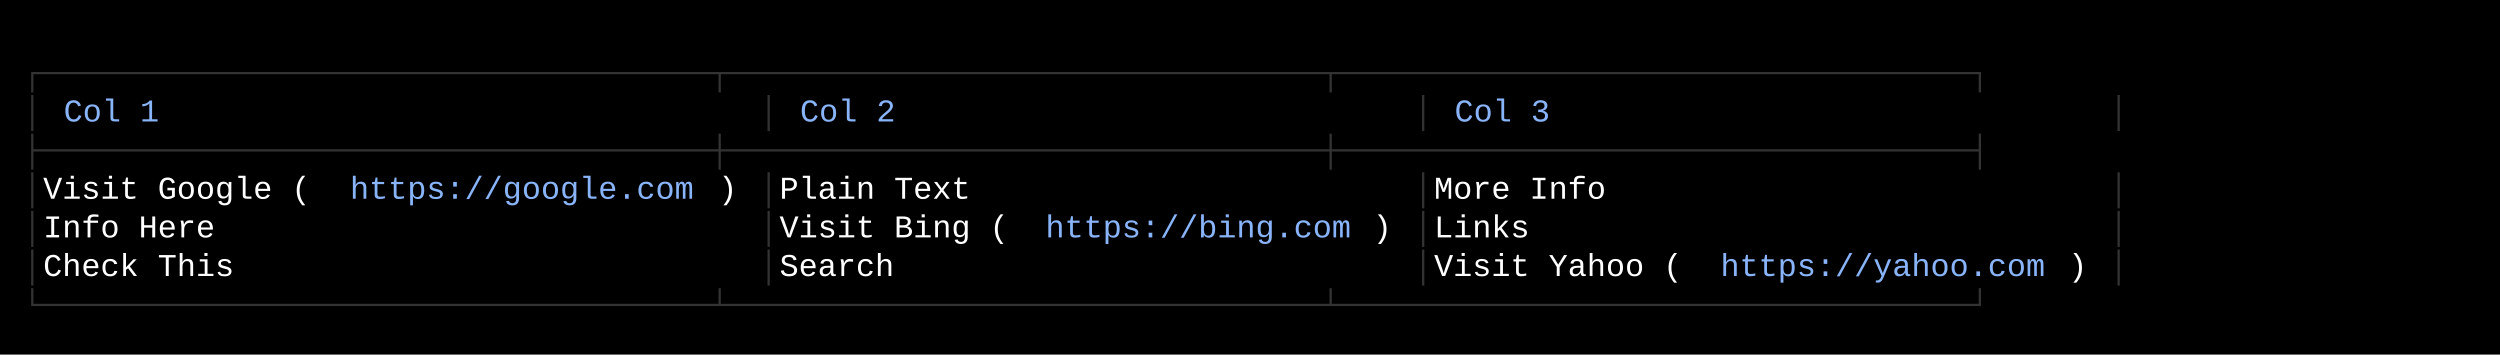
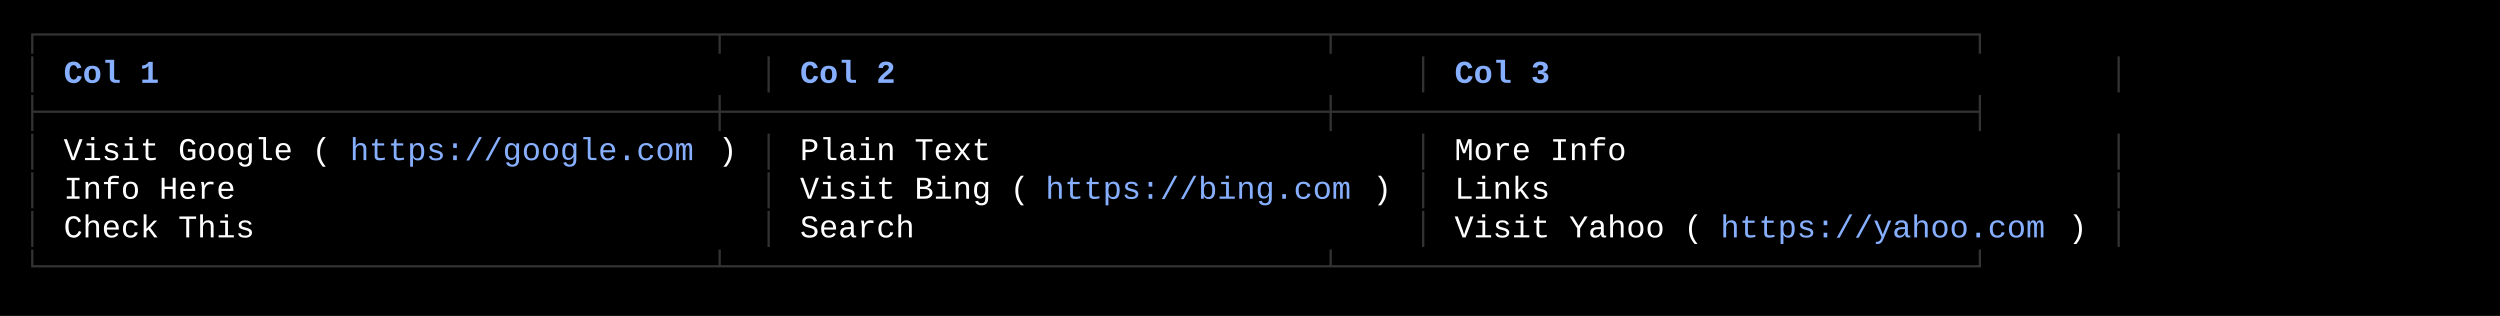
- <svg xmlns="http://www.w3.org/2000/svg" width="1100" height="156" viewBox="0 0 1100 156">
+ <svg xmlns="http://www.w3.org/2000/svg" width="1100" height="139" viewBox="0 0 1100 139">
  <style>
    text { font-family: Consolas, "Courier New", monospace; font-size: 14px; dominant-baseline: text-before-edge; white-space: pre; }
  </style>
-   <rect width="1100" height="156" fill="#000000" />
+   <rect width="1100" height="139" fill="#000000" />
  <g transform="translate(10, 10)">
-     <text x="0" y="19" fill="#333333" textLength="927" lengthAdjust="spacingAndGlyphs">┌───────────────────────────────────┬───────────────────────────────┬─────────────────────────────────┐</text>
-     <text x="0" y="36" fill="#333333" textLength="9" lengthAdjust="spacingAndGlyphs">│</text>
-     <text x="18" y="36" fill="#89b4fa" textLength="45" lengthAdjust="spacingAndGlyphs">Col 1</text>
-     <text x="324" y="36" fill="#333333" textLength="9" lengthAdjust="spacingAndGlyphs">│</text>
-     <text x="342" y="36" fill="#89b4fa" textLength="45" lengthAdjust="spacingAndGlyphs">Col 2</text>
-     <text x="612" y="36" fill="#333333" textLength="9" lengthAdjust="spacingAndGlyphs">│</text>
-     <text x="630" y="36" fill="#89b4fa" textLength="45" lengthAdjust="spacingAndGlyphs">Col 3</text>
-     <text x="918" y="36" fill="#333333" textLength="9" lengthAdjust="spacingAndGlyphs">│</text>
-     <text x="0" y="53" fill="#333333" textLength="927" lengthAdjust="spacingAndGlyphs">├───────────────────────────────────┼───────────────────────────────┼─────────────────────────────────┤</text>
+     <text x="0" y="2" fill="#333333" textLength="927" lengthAdjust="spacingAndGlyphs">┌───────────────────────────────────┬───────────────────────────────┬─────────────────────────────────┐</text>
+     <text x="0" y="19" fill="#333333" textLength="9" lengthAdjust="spacingAndGlyphs">│</text>
+     <text x="18" y="19" fill="#87afff" textLength="45" lengthAdjust="spacingAndGlyphs" font-weight="bold">Col 1</text>
+     <text x="324" y="19" fill="#333333" textLength="9" lengthAdjust="spacingAndGlyphs">│</text>
+     <text x="342" y="19" fill="#87afff" textLength="45" lengthAdjust="spacingAndGlyphs" font-weight="bold">Col 2</text>
+     <text x="612" y="19" fill="#333333" textLength="9" lengthAdjust="spacingAndGlyphs">│</text>
+     <text x="630" y="19" fill="#87afff" textLength="45" lengthAdjust="spacingAndGlyphs" font-weight="bold">Col 3</text>
+     <text x="918" y="19" fill="#333333" textLength="9" lengthAdjust="spacingAndGlyphs">│</text>
+     <text x="0" y="36" fill="#333333" textLength="927" lengthAdjust="spacingAndGlyphs">├───────────────────────────────────┼───────────────────────────────┼─────────────────────────────────┤</text>
+     <text x="0" y="53" fill="#333333" textLength="9" lengthAdjust="spacingAndGlyphs">│</text>
+     <text x="18" y="53" fill="#ffffff" textLength="126" lengthAdjust="spacingAndGlyphs">Visit Google (</text>
+     <text x="144" y="53" fill="#87afff" textLength="162" lengthAdjust="spacingAndGlyphs">https://google.com</text>
+     <text x="306" y="53" fill="#ffffff" textLength="9" lengthAdjust="spacingAndGlyphs">)</text>
+     <text x="324" y="53" fill="#333333" textLength="9" lengthAdjust="spacingAndGlyphs">│</text>
+     <text x="342" y="53" fill="#ffffff" textLength="90" lengthAdjust="spacingAndGlyphs">Plain Text</text>
+     <text x="612" y="53" fill="#333333" textLength="9" lengthAdjust="spacingAndGlyphs">│</text>
+     <text x="630" y="53" fill="#ffffff" textLength="81" lengthAdjust="spacingAndGlyphs">More Info</text>
+     <text x="918" y="53" fill="#333333" textLength="9" lengthAdjust="spacingAndGlyphs">│</text>
    <text x="0" y="70" fill="#333333" textLength="9" lengthAdjust="spacingAndGlyphs">│</text>
-     <text x="9" y="70" fill="#ffffff" textLength="135" lengthAdjust="spacingAndGlyphs"> Visit Google (</text>
-     <text x="144" y="70" fill="#89b4fa" textLength="162" lengthAdjust="spacingAndGlyphs">https://google.com</text>
-     <text x="306" y="70" fill="#ffffff" textLength="18" lengthAdjust="spacingAndGlyphs">) </text>
+     <text x="18" y="70" fill="#ffffff" textLength="81" lengthAdjust="spacingAndGlyphs">Info Here</text>
    <text x="324" y="70" fill="#333333" textLength="9" lengthAdjust="spacingAndGlyphs">│</text>
-     <text x="333" y="70" fill="#ffffff" textLength="279" lengthAdjust="spacingAndGlyphs"> Plain Text                    </text>
+     <text x="342" y="70" fill="#ffffff" textLength="108" lengthAdjust="spacingAndGlyphs">Visit Bing (</text>
+     <text x="450" y="70" fill="#87afff" textLength="144" lengthAdjust="spacingAndGlyphs">https://bing.com</text>
+     <text x="594" y="70" fill="#ffffff" textLength="9" lengthAdjust="spacingAndGlyphs">)</text>
    <text x="612" y="70" fill="#333333" textLength="9" lengthAdjust="spacingAndGlyphs">│</text>
-     <text x="621" y="70" fill="#ffffff" textLength="297" lengthAdjust="spacingAndGlyphs"> More Info                       </text>
+     <text x="630" y="70" fill="#ffffff" textLength="45" lengthAdjust="spacingAndGlyphs">Links</text>
    <text x="918" y="70" fill="#333333" textLength="9" lengthAdjust="spacingAndGlyphs">│</text>
    <text x="0" y="87" fill="#333333" textLength="9" lengthAdjust="spacingAndGlyphs">│</text>
-     <text x="9" y="87" fill="#ffffff" textLength="315" lengthAdjust="spacingAndGlyphs"> Info Here                         </text>
+     <text x="18" y="87" fill="#ffffff" textLength="90" lengthAdjust="spacingAndGlyphs">Check This</text>
    <text x="324" y="87" fill="#333333" textLength="9" lengthAdjust="spacingAndGlyphs">│</text>
-     <text x="333" y="87" fill="#ffffff" textLength="117" lengthAdjust="spacingAndGlyphs"> Visit Bing (</text>
-     <text x="450" y="87" fill="#89b4fa" textLength="144" lengthAdjust="spacingAndGlyphs">https://bing.com</text>
-     <text x="594" y="87" fill="#ffffff" textLength="18" lengthAdjust="spacingAndGlyphs">) </text>
+     <text x="342" y="87" fill="#ffffff" textLength="54" lengthAdjust="spacingAndGlyphs">Search</text>
    <text x="612" y="87" fill="#333333" textLength="9" lengthAdjust="spacingAndGlyphs">│</text>
-     <text x="621" y="87" fill="#ffffff" textLength="297" lengthAdjust="spacingAndGlyphs"> Links                           </text>
+     <text x="630" y="87" fill="#ffffff" textLength="117" lengthAdjust="spacingAndGlyphs">Visit Yahoo (</text>
+     <text x="747" y="87" fill="#87afff" textLength="153" lengthAdjust="spacingAndGlyphs">https://yahoo.com</text>
+     <text x="900" y="87" fill="#ffffff" textLength="9" lengthAdjust="spacingAndGlyphs">)</text>
    <text x="918" y="87" fill="#333333" textLength="9" lengthAdjust="spacingAndGlyphs">│</text>
-     <text x="0" y="104" fill="#333333" textLength="9" lengthAdjust="spacingAndGlyphs">│</text>
-     <text x="9" y="104" fill="#ffffff" textLength="315" lengthAdjust="spacingAndGlyphs"> Check This                        </text>
-     <text x="324" y="104" fill="#333333" textLength="9" lengthAdjust="spacingAndGlyphs">│</text>
-     <text x="333" y="104" fill="#ffffff" textLength="279" lengthAdjust="spacingAndGlyphs"> Search                        </text>
-     <text x="612" y="104" fill="#333333" textLength="9" lengthAdjust="spacingAndGlyphs">│</text>
-     <text x="621" y="104" fill="#ffffff" textLength="126" lengthAdjust="spacingAndGlyphs"> Visit Yahoo (</text>
-     <text x="747" y="104" fill="#89b4fa" textLength="153" lengthAdjust="spacingAndGlyphs">https://yahoo.com</text>
-     <text x="900" y="104" fill="#ffffff" textLength="18" lengthAdjust="spacingAndGlyphs">) </text>
-     <text x="918" y="104" fill="#333333" textLength="9" lengthAdjust="spacingAndGlyphs">│</text>
-     <text x="0" y="121" fill="#333333" textLength="927" lengthAdjust="spacingAndGlyphs">└───────────────────────────────────┴───────────────────────────────┴─────────────────────────────────┘</text>
+     <text x="0" y="104" fill="#333333" textLength="927" lengthAdjust="spacingAndGlyphs">└───────────────────────────────────┴───────────────────────────────┴─────────────────────────────────┘</text>
  </g>
</svg>
